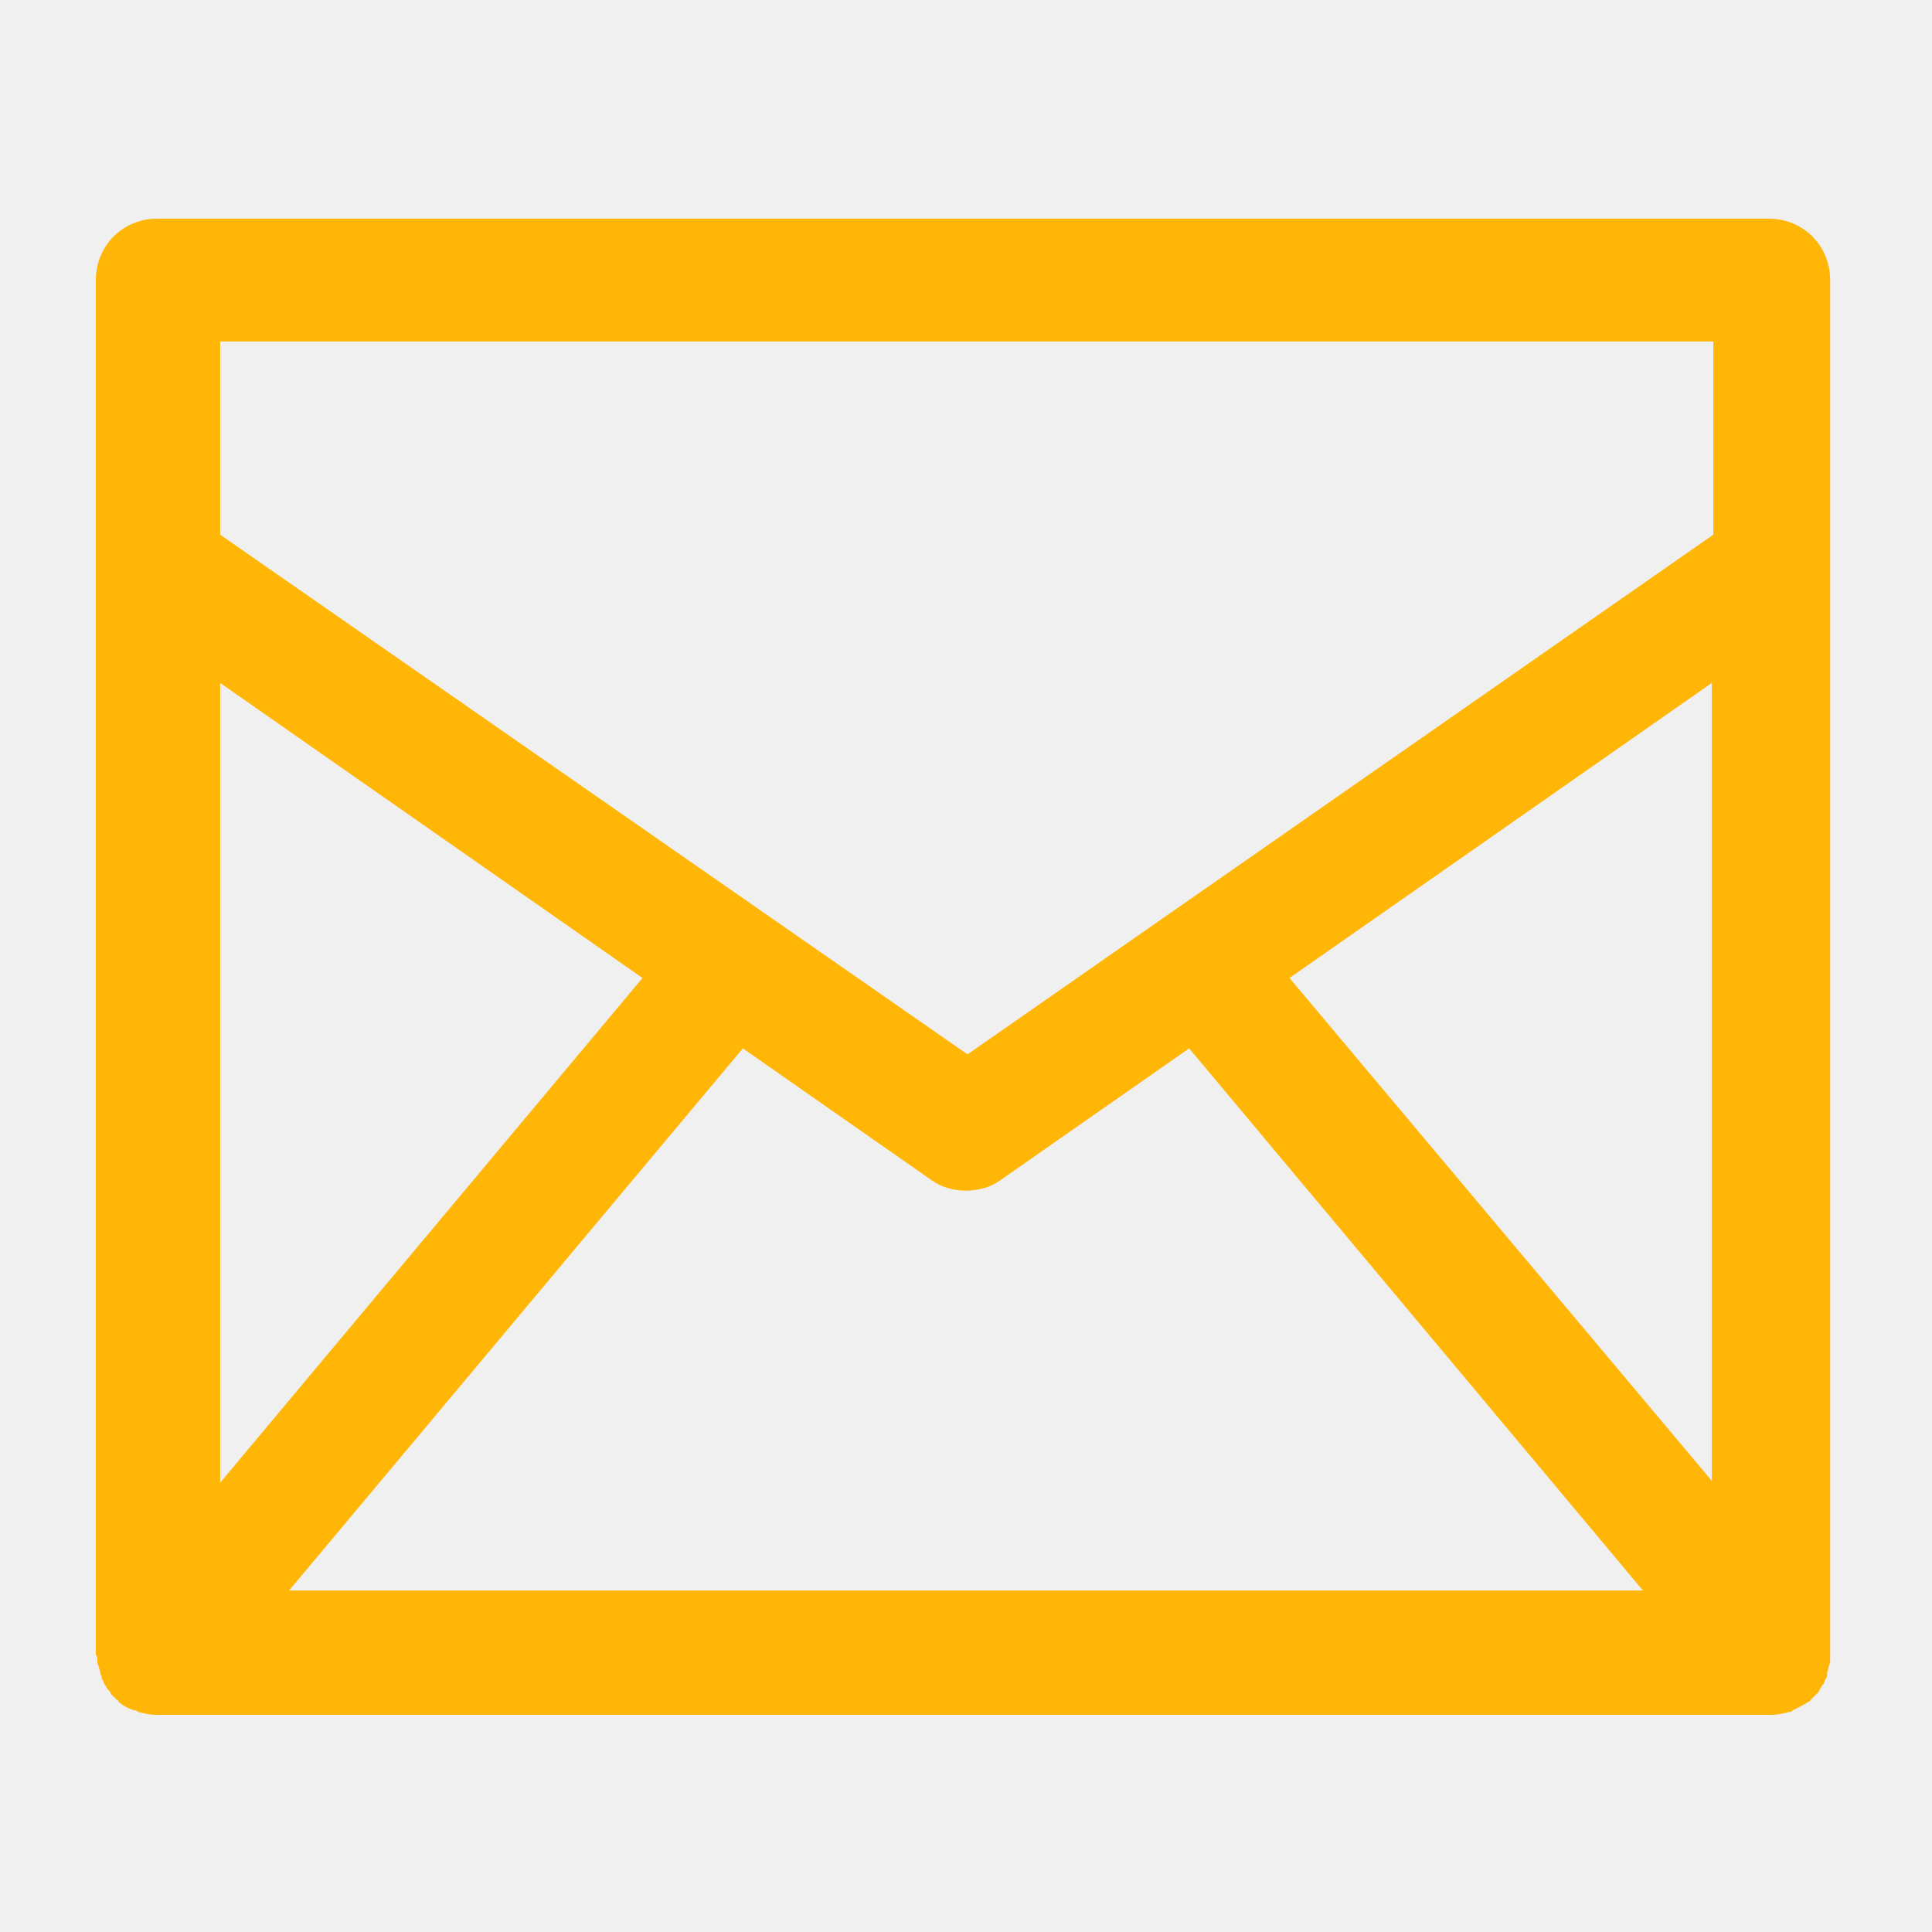
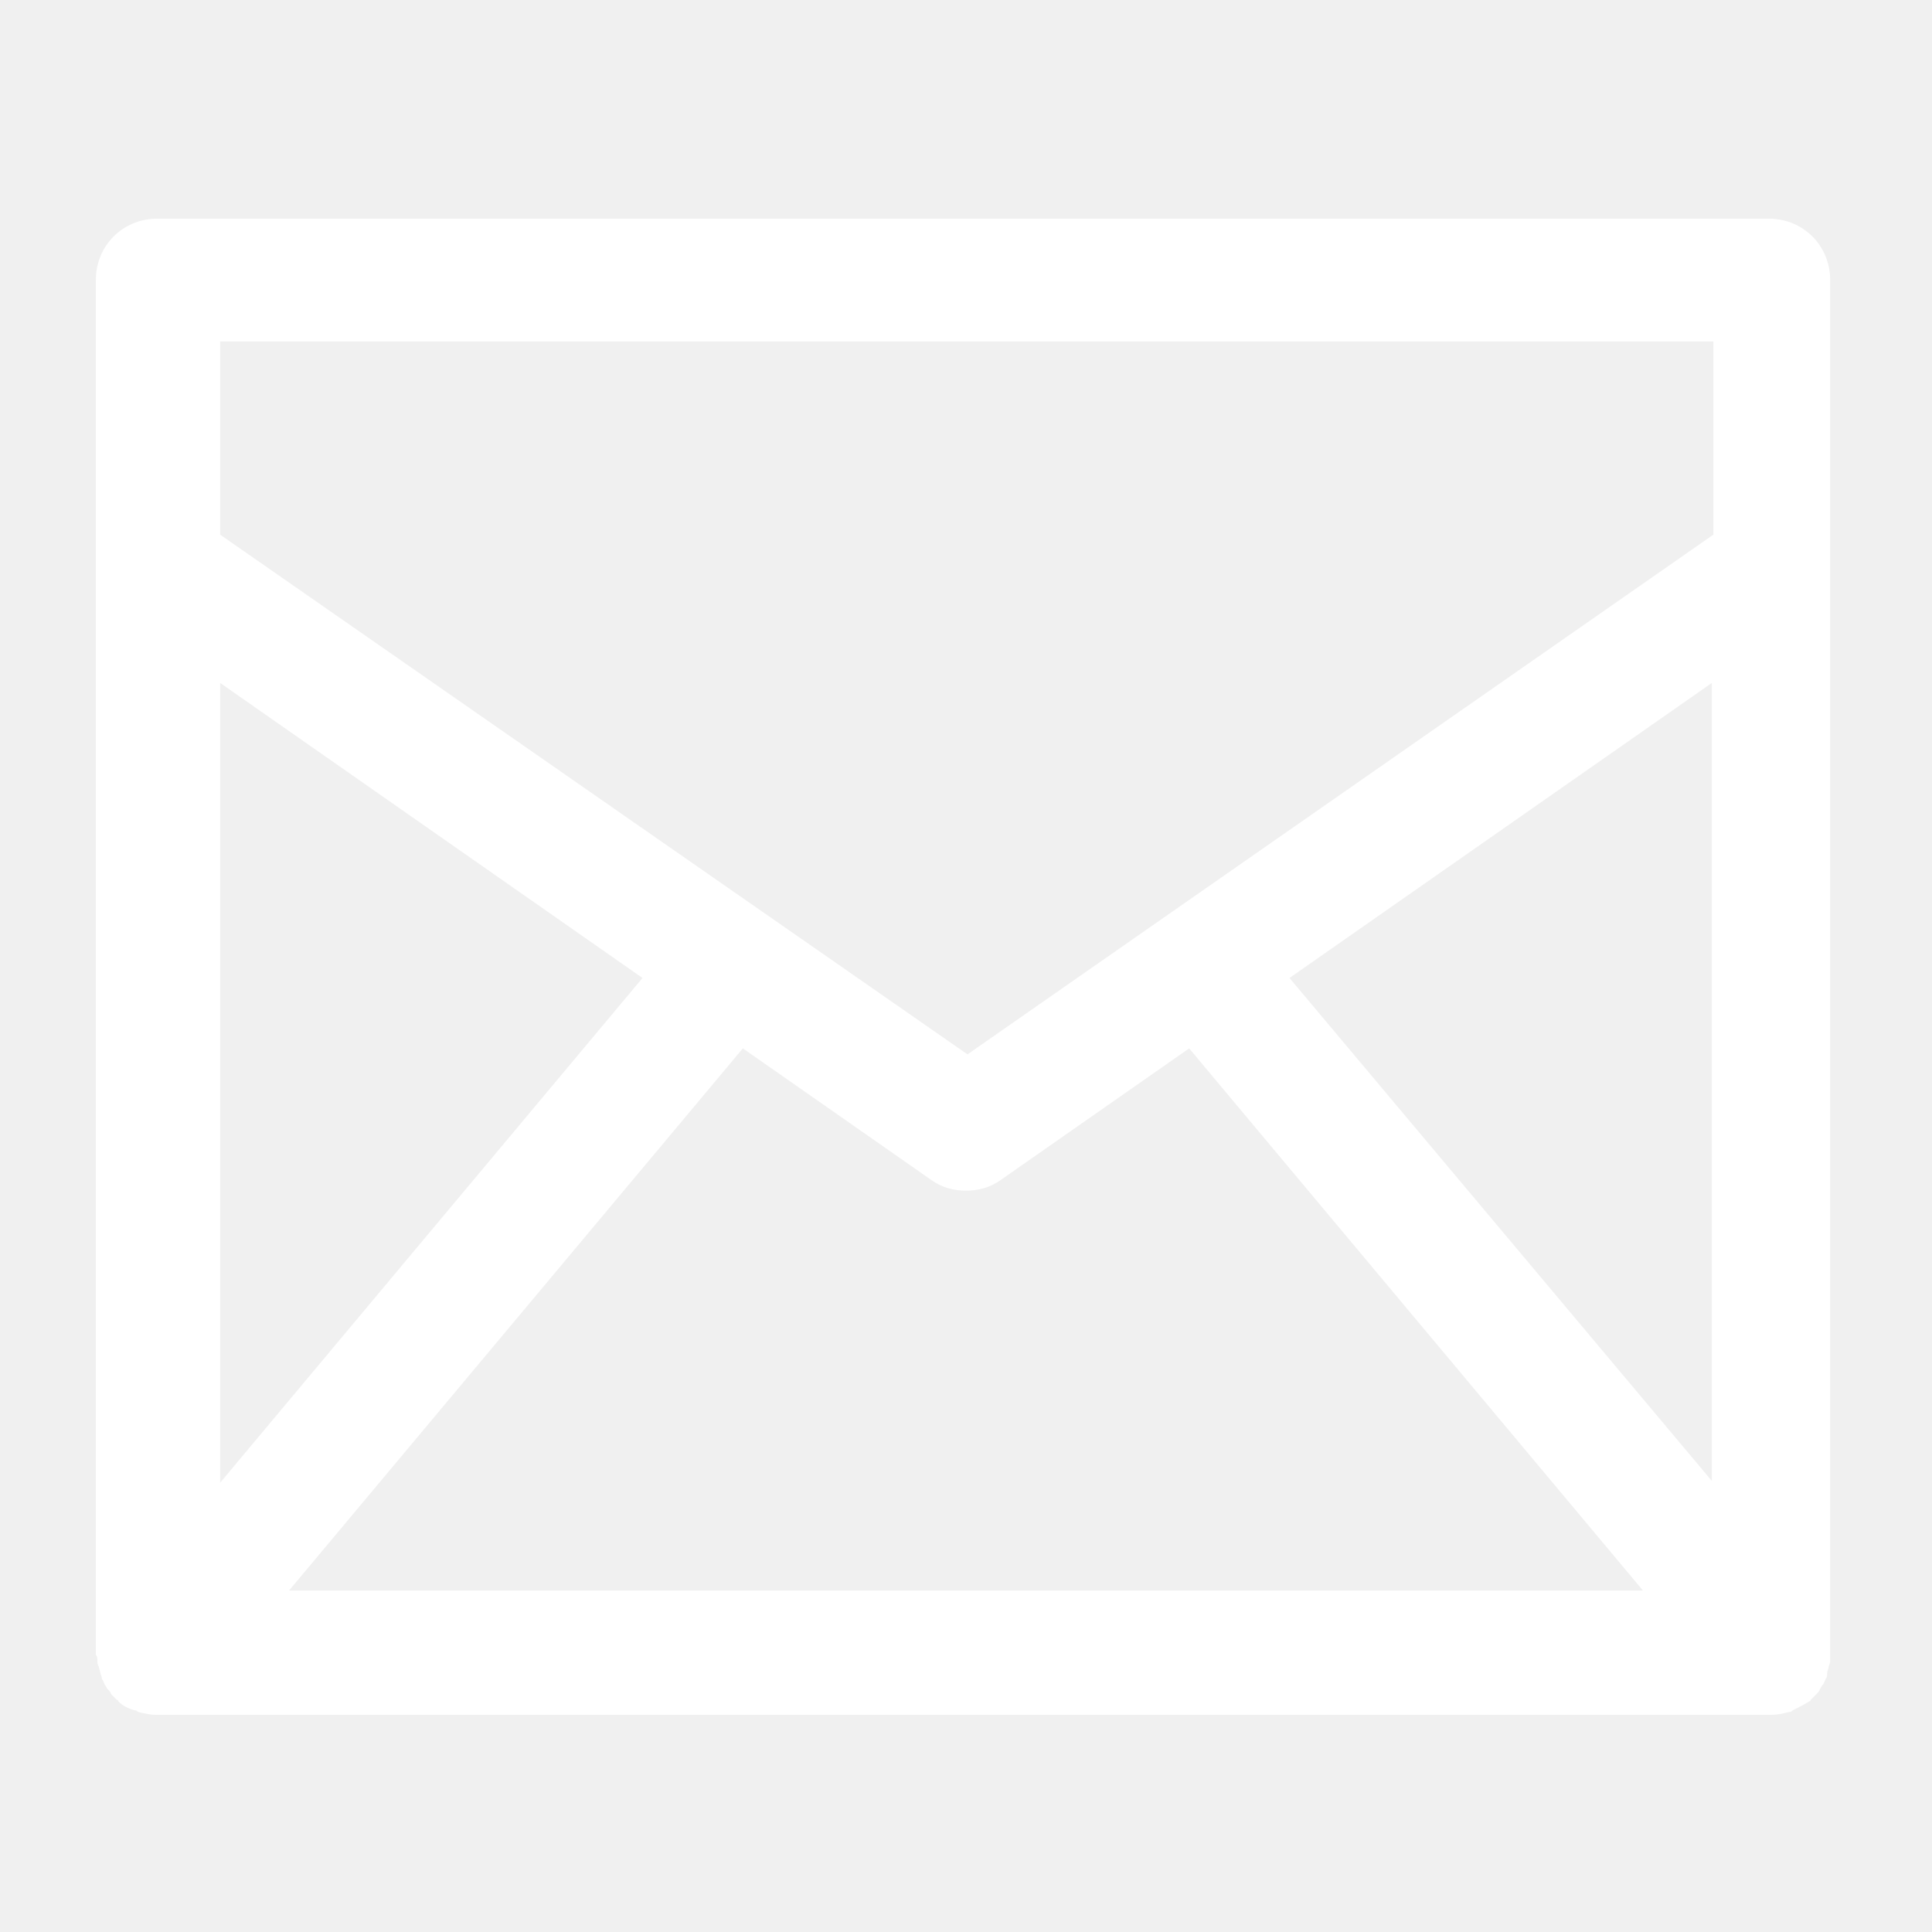
<svg xmlns="http://www.w3.org/2000/svg" version="1.1" viewBox="0 0 129 129" enable-background="new 0 0 129 129" width="512px" height="512px">
  <g>
-     <path d="m6.5,110.9c0,0.1 0,0.2 0.1,0.4 0,0.1 0.1,0.3 0.1,0.4 0,0.1 0.1,0.2 0.1,0.4 0.1,0.1 0.1,0.2 0.2,0.4 0.1,0.1 0.1,0.2 0.2,0.3 0.1,0.1 0.2,0.2 0.2,0.3 0.1,0.1 0.2,0.2 0.3,0.3 0,0 0.1,0.1 0.1,0.1 0,0 0.1,0 0.1,0.1 0.3,0.3 0.7,0.5 1.1,0.6 0.1,0 0.1,0 0.2,0.1 0.4,0.1 0.8,0.2 1.2,0.2l0,0h107.9l0,0c0.4,0 0.8-0.1 1.2-0.2 0.1,0 0.1,0 0.2-0.1 0.4-0.2 0.8-0.4 1.1-0.6 0,0 0.1,0 0.1-0.1 0,0 0.1-0.1 0.1-0.1 0.1-0.1 0.2-0.2 0.3-0.3 0.1-0.1 0.2-0.2 0.2-0.3 0.1-0.1 0.1-0.2 0.2-0.3 0.1-0.1 0.1-0.2 0.2-0.4 0.1-0.1 0.1-0.2 0.1-0.4 0-0.1 0.1-0.3 0.1-0.4 0-0.1 0.1-0.2 0.1-0.4 0-0.1 0-0.3 0-0.4 0-0.1 0-0.1 0-0.2v-91.6c0-2.3-1.8-4.1-4.1-4.1h-107.6c-2.3,0-4.1,1.8-4.1,4.1v91.6c0,0.1 0,0.1 0,0.2 0.1,0.1 0.1,0.2 0.1,0.4zm12.8-4.7l30.3-36.2 12.6,8.8c0.7,0.5 1.5,0.7 2.3,0.7 0.8,0 1.6-0.2 2.3-0.7l12.6-8.8 30.3,36.2h-90.4zm95.1-7.2l-28.3-33.7 28.2-19.7v53.4zm-99.7-76.2h99.7v12.9l-49.8,34.7-49.9-34.7v-12.9zm-0,22.8l28.2,19.7-28.2,33.7v-53.4z" fill="#ffb606" />
+     <path d="m6.5,110.9c0,0.1 0,0.2 0.1,0.4 0,0.1 0.1,0.3 0.1,0.4 0,0.1 0.1,0.2 0.1,0.4 0.1,0.1 0.1,0.2 0.2,0.4 0.1,0.1 0.1,0.2 0.2,0.3 0.1,0.1 0.2,0.2 0.2,0.3 0.1,0.1 0.2,0.2 0.3,0.3 0,0 0.1,0.1 0.1,0.1 0,0 0.1,0 0.1,0.1 0.3,0.3 0.7,0.5 1.1,0.6 0.1,0 0.1,0 0.2,0.1 0.4,0.1 0.8,0.2 1.2,0.2l0,0h107.9l0,0c0.4,0 0.8-0.1 1.2-0.2 0.1,0 0.1,0 0.2-0.1 0.4-0.2 0.8-0.4 1.1-0.6 0,0 0.1,0 0.1-0.1 0,0 0.1-0.1 0.1-0.1 0.1-0.1 0.2-0.2 0.3-0.3 0.1-0.1 0.2-0.2 0.2-0.3 0.1-0.1 0.1-0.2 0.2-0.3 0.1-0.1 0.1-0.2 0.2-0.4 0.1-0.1 0.1-0.2 0.1-0.4 0-0.1 0.1-0.3 0.1-0.4 0-0.1 0.1-0.2 0.1-0.4 0-0.1 0-0.3 0-0.4 0-0.1 0-0.1 0-0.2v-91.6c0-2.3-1.8-4.1-4.1-4.1h-107.6c-2.3,0-4.1,1.8-4.1,4.1v91.6c0,0.1 0,0.1 0,0.2 0.1,0.1 0.1,0.2 0.1,0.4zm12.8-4.7l30.3-36.2 12.6,8.8c0.7,0.5 1.5,0.7 2.3,0.7 0.8,0 1.6-0.2 2.3-0.7l12.6-8.8 30.3,36.2h-90.4zm95.1-7.2l-28.3-33.7 28.2-19.7v53.4zm-99.7-76.2h99.7v12.9l-49.8,34.7-49.9-34.7v-12.9zm-0,22.8l28.2,19.7-28.2,33.7v-53.4z" fill="#ffffff" />
  </g>
</svg>
